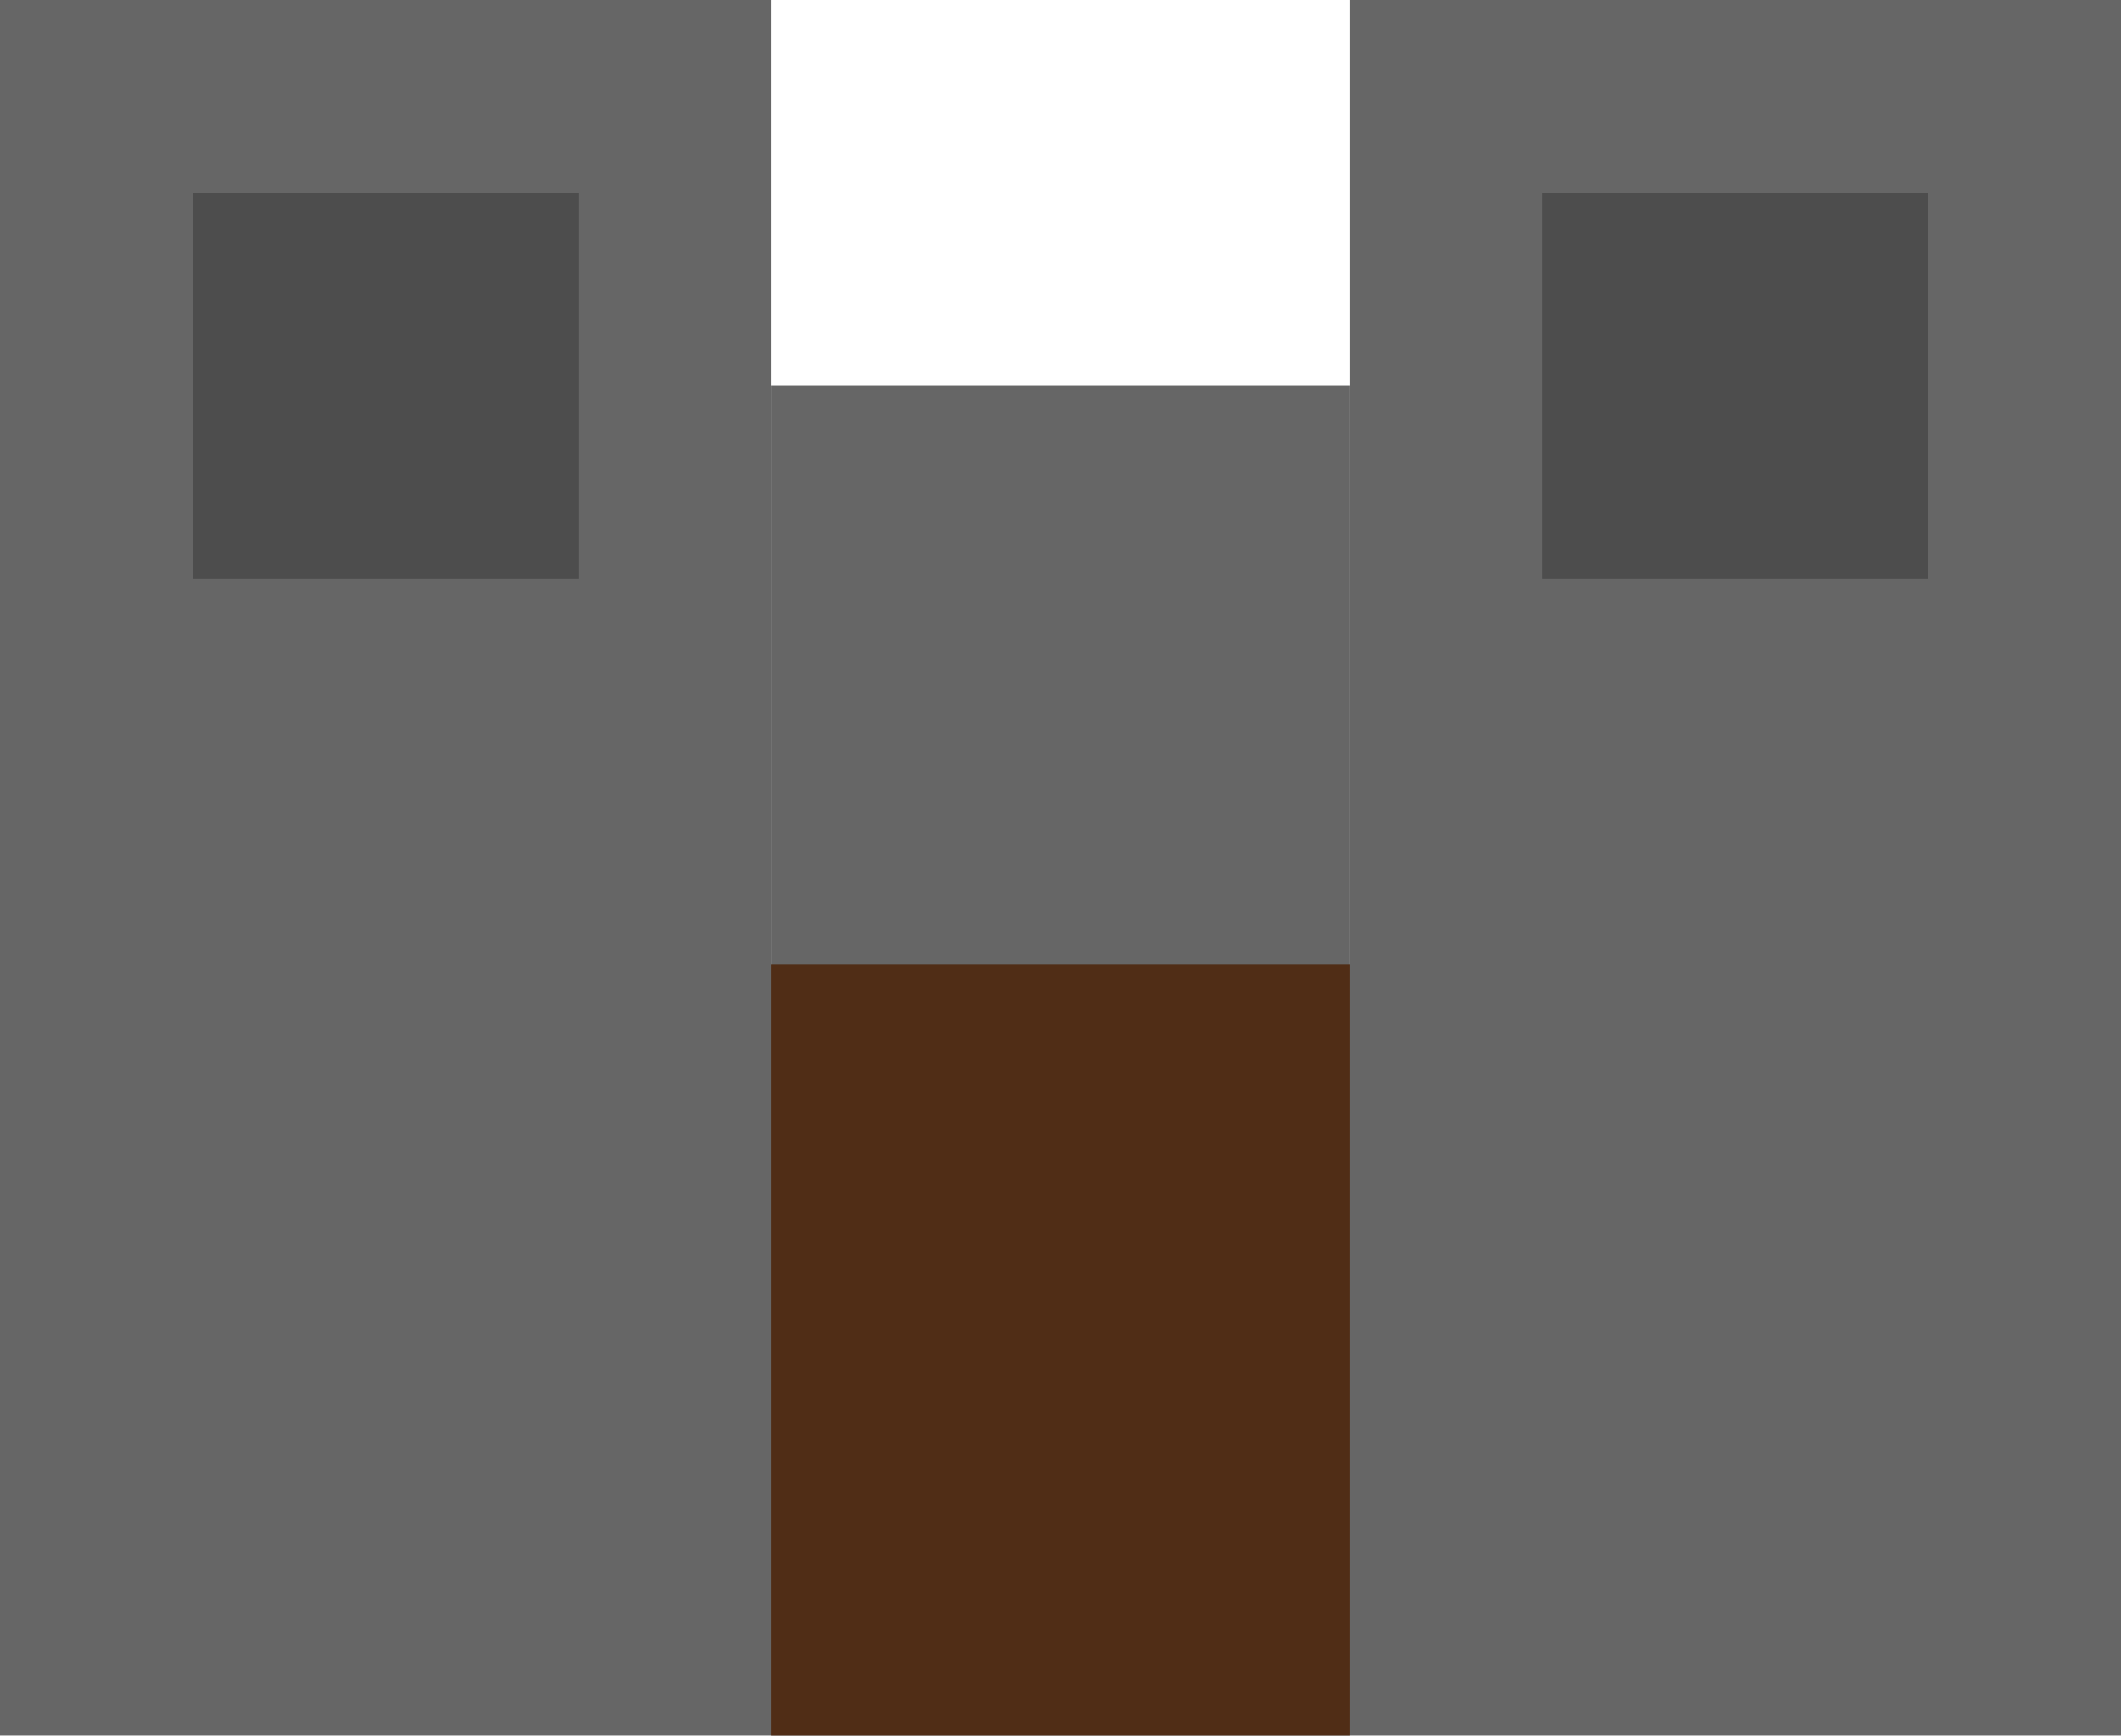
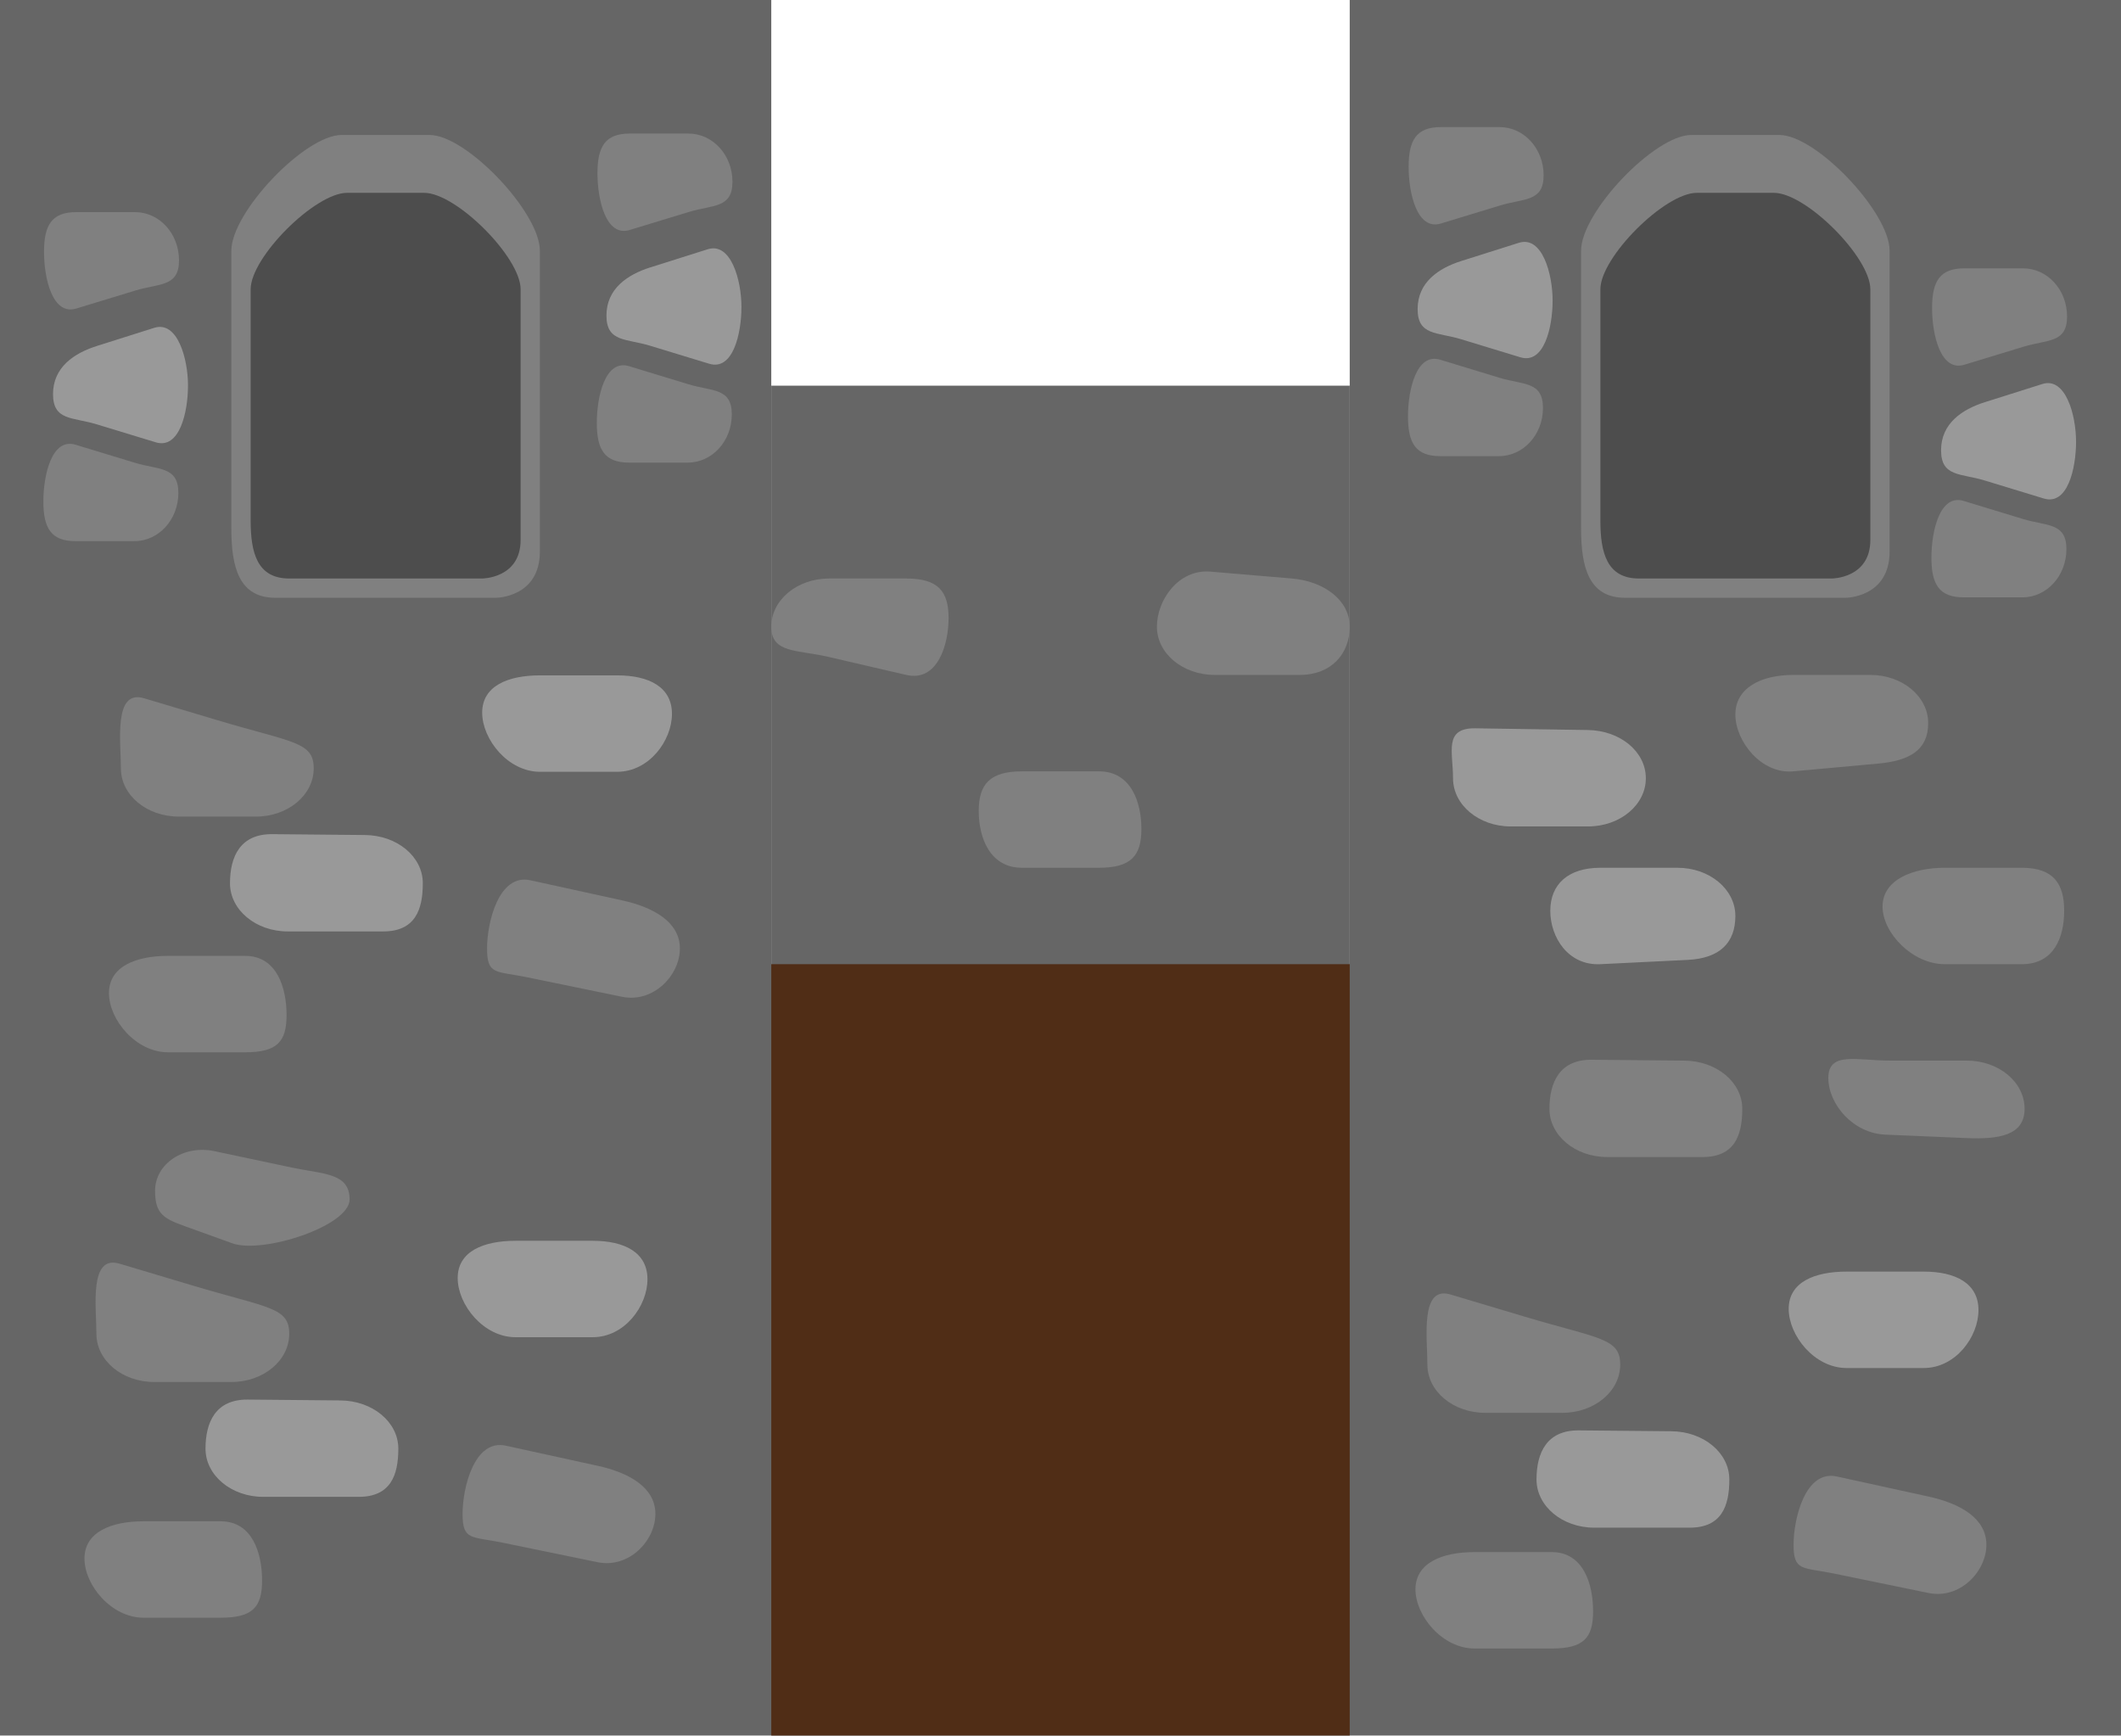
<svg xmlns="http://www.w3.org/2000/svg" width="110" height="90" id="svg2987" version="1.1">
  <defs id="defs2989" />
  <g id="layer1" transform="translate(0,-962.3622)">
    <rect style="fill:#666666" id="rect3037" width="40" height="90" x="70" y="0" transform="translate(0,962.3622)" />
-     <rect style="fill:#666666" id="rect2997" width="40" height="90" x="0" y="962.362" ry="0" />
+     <path style="fill:#666666" d="m -0.253,962.362 40.253,0 0,90 -40,0 z" id="rect2997" />
    <rect style="fill:#666666" id="rect3021" width="30" height="70" x="40" y="982.362" />
-     <rect style="fill:#4d4d4d" id="rect3028" width="20" height="20" x="10" y="10" transform="translate(0,962.3622)" />
-     <rect style="fill:#4d4d4d" id="rect3030" width="20" height="20" x="80" y="10" transform="translate(0,962.3622)" />
-     <rect style="fill:#502d16" id="rect3035" width="30" height="40" x="40" y="1012.362" />
+     <g id="g4017">
+       <path id="rect3028-0" d="m 17.714,969.362 4.571,0 c 1.899,0 5.714,4.006 5.714,6 l 0,15.6 c 0,2.4 -2.286,2.4 -2.286,2.4 l -11.429,0 c -1.899,0 -2.286,-1.606 -2.286,-3.6 l 0,-14.4 c 0,-1.994 3.815,-6 5.714,-6 z" style="fill:#808080" />
+       <path id="rect3028" d="m 18,10 4,0 c 1.662,0 5,3.338 5,5 l 0,13 c 0,2 -2,2 -2,2 l -10,0 c -1.662,0 -2,-1.338 -2,-3 l 0,-12 c 0,-1.662 3.338,-5 5,-5 z" style="fill:#4d4d4d" transform="translate(0,962.3622)" />
+     </g>
+     <path style="fill:#502d16" d="m 40,1012.362 30,0 0,40 -30,0 z" id="rect3035" />
+     <path style="fill:#808080" d="m 6.2,1027.893 3.8,1.136 c 3.917,1.171 5,1.115 5,2.5 0,1.385 -1.338,2.5 -3,2.5 l -4,0 c -1.662,0 -3,-1.115 -3,-2.5 0,-1.385 -0.393,-4.113 1.2,-3.636 z" id="rect3047" />
+     <path style="fill:#999999" d="m 26.737,1026.706 4,0 c 1.662,0 2.842,0.61 2.842,1.995 0,1.385 -1.18,3.005 -2.842,3.005 l -4,0 c -1.662,0 -3,-1.683 -3,-3.068 0,-1.385 1.338,-1.932 3,-1.932 z" id="rect3047-9" />
+     <path style="fill:#808080" d="m 7.444,1041.252 4,0 c 1.662,0 2.148,1.683 2.148,3.068 0,1.385 -0.486,1.932 -2.148,1.932 l -4,0 c -1.662,0 -3.063,-1.683 -3.063,-3.068 0,-1.385 1.401,-1.932 3.063,-1.932 z" id="rect3047-97" />
+     <path style="fill:#808080" d="m 26.232,1037.331 4.758,1.042 c 1.624,0.355 3,1.115 3,2.5 0,1.385 -1.372,2.835 -3,2.5 l -4.915,-1.01 c -1.628,-0.335 -2.085,-0.105 -2.085,-1.49 0,-1.385 0.619,-3.897 2.242,-3.542 z" id="rect3047-0" />
+     <path style="fill:#808080" d="m 11.131,1022.06 4,0.848 c 1.626,0.345 3,0.267 3,1.652 0,1.385 -4.517,2.841 -6.08,2.277 l -1.857,-0.67 c -1.563,-0.564 -2.152,-0.668 -2.152,-2.054 0,-1.385 1.463,-2.398 3.089,-2.054 z" id="rect3047-3" />
+     <path style="fill:#808080" d="m 82.554,1017.318 4.804,0.045 c 1.662,0.015 3,1.115 3,2.5 0,1.385 -0.401,2.5 -2.062,2.5 l -4.938,0 c -1.662,0 -3,-1.115 -3,-2.5 0,-1.385 0.534,-2.56 2.196,-2.545 z" id="rect3047-98" />
+     <path style="fill:#999999" d="m 76.527,1000.13 5.83,0.089 c 1.662,0.025 3,1.115 3,2.5 0,1.385 -1.338,2.5 -3,2.5 l -4,0 c -1.662,0 -3,-1.115 -3,-2.5 0,-1.385 -0.492,-2.615 1.17,-2.589 z" id="rect3047-6" />
+     <path style="fill:#808080" d="m 100.857,1007.362 4,0 c 1.662,0 2.196,0.847 2.196,2.232 0,1.385 -0.534,2.768 -2.196,2.768 l -4,0 c -1.662,0 -3.223,-1.606 -3.223,-2.991 0,-1.385 1.561,-2.009 3.223,-2.009 z" id="rect3047-5" />
+     <path style="fill:#808080" d="m 98,1017.362 4,0 c 1.662,0 3,1.115 3,2.5 0,1.385 -1.339,1.588 -3,1.518 l -4.223,-0.179 c -1.661,-0.07 -2.955,-1.561 -2.955,-2.946 0,-1.385 1.517,-0.893 3.179,-0.893 z" id="rect3047-7" />
+     <path style="fill:#999999" d="m 83,1007.362 4,0 c 1.662,0 3,1.115 3,2.5 0,1.385 -0.804,2.195 -2.464,2.277 L 83,1012.362 c -1.66,0.082 -2.598,-1.383 -2.598,-2.768 0,-1.385 0.936,-2.232 2.598,-2.232 z" id="rect3047-62" />
+     <path style="fill:#808080" d="M 62.777,992.005 67,992.362 c 1.656,0.14 3,1.115 3,2.5 0,1.385 -0.936,2.5 -2.598,2.5 l -4.402,0 c -1.662,0 -3,-1.115 -3,-2.5 0,-1.385 1.121,-2.997 2.777,-2.857 z" id="rect3047-70" />
+     <path style="fill:#808080" d="m 53,1002.362 4,0 c 1.662,0 2.196,1.606 2.196,2.991 0,1.385 -0.534,2.009 -2.196,2.009 l -4,0 c -1.662,0 -2.241,-1.561 -2.241,-2.946 0,-1.385 0.579,-2.054 2.241,-2.054 z" id="rect3047-39" />
+     <path style="fill:#808080" d="m 43,992.362 4,0 c 1.662,0 2.196,0.669 2.196,2.054 0,1.385 -0.577,3.322 -2.196,2.946 l -4.045,-0.938 C 41.336,996.049 40,996.247 40,994.862 c 0,-1.385 1.338,-2.5 3,-2.5 z" id="rect3047-99" />
+     <path style="fill:#808080" d="m 93,997.362 4,0 c 1.662,0 3,1.115 3,2.5 0,1.385 -0.943,1.947 -2.598,2.098 L 93,1002.362 c -1.655,0.151 -3,-1.561 -3,-2.946 0,-1.385 1.338,-2.054 3,-2.054 z" id="rect3047-1" />
+     <path style="fill:#999999" d="m 12.854,1034.94 4.804,0.045 c 1.662,0.015 3,1.115 3,2.5 0,1.385 -0.401,2.5 -2.062,2.5 l -4.938,0 c -1.662,0 -3,-1.115 -3,-2.5 0,-1.385 0.534,-2.56 2.196,-2.545 z" id="rect3047-98-4" />
+     <path style="fill:#808080" d="m 7.47,998.572 3.8,1.136 c 3.917,1.171 5,1.115 5,2.5 0,1.385 -1.338,2.5 -3,2.5 l -4,0 c -1.662,0 -3,-1.115 -3,-2.5 0,-1.385 -0.393,-4.113 1.2,-3.636 z" id="rect3047-17" />
+     <path style="fill:#999999" d="m 28.007,997.385 4,0 c 1.662,0 2.842,0.61 2.842,1.995 0,1.385 -1.18,3.005 -2.842,3.005 l -4,0 c -1.662,0 -3,-1.683 -3,-3.068 0,-1.385 1.338,-1.932 3,-1.932 z" id="rect3047-9-5" />
+     <path style="fill:#808080" d="m 8.714,1011.931 4,0 c 1.662,0 2.148,1.683 2.148,3.068 0,1.385 -0.486,1.932 -2.148,1.932 l -4,0 c -1.662,0 -3.063,-1.683 -3.063,-3.068 0,-1.385 1.401,-1.932 3.063,-1.932 z" id="rect3047-97-5" />
+     <path style="fill:#808080" d="m 27.502,1008.01 4.758,1.042 c 1.624,0.355 3,1.115 3,2.5 0,1.385 -1.372,2.835 -3,2.5 l -4.915,-1.01 c -1.628,-0.335 -2.085,-0.105 -2.085,-1.49 0,-1.385 0.619,-3.897 2.242,-3.542 z" id="rect3047-0-4" />
+     <path style="fill:#999999" d="m 14.124,1005.619 4.804,0.045 c 1.662,0.015 3,1.115 3,2.5 0,1.385 -0.401,2.5 -2.062,2.5 l -4.938,0 c -1.662,0 -3,-1.115 -3,-2.5 0,-1.385 0.534,-2.56 2.196,-2.545 z" id="rect3047-98-4-1" />
+     <path style="fill:#808080" d="m 75.228,1029.491 3.8,1.136 c 3.917,1.171 5,1.115 5,2.5 0,1.385 -1.338,2.5 -3,2.5 l -4,0 c -1.662,0 -3,-1.115 -3,-2.5 0,-1.385 -0.393,-4.113 1.2,-3.636 z" id="rect3047-8" />
+     <path style="fill:#999999" d="m 95.766,1028.304 4,0 c 1.662,0 2.842,0.61 2.842,1.995 0,1.385 -1.18,3.005 -2.842,3.005 l -4,0 c -1.662,0 -3,-1.683 -3,-3.068 0,-1.385 1.338,-1.932 3,-1.932 z" id="rect3047-9-8" />
+     <path style="fill:#808080" d="m 76.473,1042.849 4,0 c 1.662,0 2.148,1.683 2.148,3.068 0,1.385 -0.486,1.932 -2.148,1.932 l -4,0 c -1.662,0 -3.063,-1.683 -3.063,-3.068 0,-1.385 1.401,-1.932 3.063,-1.932 z" id="rect3047-97-3" />
+     <path style="fill:#808080" d="m 95.261,1038.928 4.758,1.042 c 1.624,0.355 3,1.115 3,2.5 0,1.385 -1.372,2.835 -3,2.5 l -4.915,-1.01 c -1.628,-0.335 -2.085,-0.105 -2.085,-1.49 0,-1.385 0.619,-3.897 2.242,-3.542 z" id="rect3047-0-5" />
+     <path style="fill:#999999" d="m 81.883,1036.538 4.804,0.045 c 1.662,0.015 3,1.115 3,2.5 0,1.385 -0.401,2.5 -2.062,2.5 l -4.938,0 c -1.662,0 -3,-1.115 -3,-2.5 0,-1.385 0.534,-2.56 2.196,-2.545 z" id="rect3047-98-4-2" />
+     <g transform="translate(70,0)" id="g4017-8">
+       <path id="rect3028-0-5" d="m 17.714,969.362 4.571,0 c 1.899,0 5.714,4.006 5.714,6 l 0,15.6 c 0,2.4 -2.286,2.4 -2.286,2.4 l -11.429,0 c -1.899,0 -2.286,-1.606 -2.286,-3.6 l 0,-14.4 c 0,-1.994 3.815,-6 5.714,-6 z" style="fill:#808080" />
+       <path id="rect3028-4" d="m 18,10 4,0 c 1.662,0 5,3.338 5,5 l 0,13 c 0,2 -2,2 -2,2 l -10,0 c -1.662,0 -2,-1.338 -2,-3 l 0,-12 c 0,-1.662 3.338,-5 5,-5 z" style="fill:#4d4d4d" transform="translate(0,962.3622)" />
+     </g>
+     <path style="fill:#808080" d="m 7,973.362 -3.045,0 c -1.265,0 -1.672,0.669 -1.672,2.054 0,1.385 0.439,3.322 1.672,2.946 l 3.079,-0.938 c 1.232,-0.375 2.25,-0.177 2.25,-1.562 0,-1.385 -1.018,-2.5 -2.283,-2.5 z" id="rect3047-99-2" />
+     <path style="fill:#808080" d="m 6.966,990.425 -3.045,0 c -1.265,0 -1.672,-0.669 -1.672,-2.054 0,-1.385 0.439,-3.322 1.672,-2.946 L 7,986.362 c 1.232,0.375 2.25,0.177 2.25,1.562 0,1.385 -1.018,2.5 -2.283,2.5 z" id="rect3047-99-2-4" />
+     <path style="fill:#999999" d="M 5.034,980.3 8,979.362 c 1.206,-0.381 1.75,1.606 1.75,2.991 0,1.385 -0.439,3.322 -1.672,2.946 L 5,984.362 c -1.232,-0.375 -2.25,-0.177 -2.25,-1.562 0,-1.385 1.077,-2.119 2.283,-2.5 z" id="rect3047-99-2-7" />
+     <path style="fill:#808080" d="m 35.703,969.288 -3.045,0 c -1.265,0 -1.672,0.669 -1.672,2.054 0,1.385 0.439,3.322 1.672,2.946 l 3.079,-0.938 c 1.232,-0.375 2.25,-0.177 2.25,-1.562 0,-1.385 -1.018,-2.5 -2.283,-2.5 z" id="rect3047-99-2-3" />
+     <path style="fill:#808080" d="m 35.669,986.351 -3.045,0 c -1.265,0 -1.672,-0.669 -1.672,-2.054 0,-1.385 0.439,-3.322 1.672,-2.946 l 3.079,0.938 c 1.232,0.375 2.25,0.177 2.25,1.562 0,1.385 -1.018,2.5 -2.283,2.5 z" id="rect3047-99-2-4-9" />
+     <path style="fill:#999999" d="m 33.737,976.226 2.966,-0.938 c 1.206,-0.381 1.75,1.606 1.75,2.991 0,1.385 -0.439,3.322 -1.672,2.946 l -3.079,-0.938 c -1.232,-0.375 -2.25,-0.177 -2.25,-1.562 0,-1.385 1.077,-2.119 2.283,-2.5 z" id="rect3047-99-2-7-5" />
+     <path style="fill:#808080" d="m 77.772,968.953 -3.045,0 c -1.265,0 -1.672,0.669 -1.672,2.054 0,1.385 0.439,3.322 1.672,2.946 l 3.079,-0.938 c 1.232,-0.375 2.25,-0.177 2.25,-1.562 0,-1.385 -1.018,-2.5 -2.283,-2.5 z" id="rect3047-99-2-1" />
+     <path style="fill:#808080" d="m 77.738,986.016 -3.045,0 c -1.265,0 -1.672,-0.669 -1.672,-2.054 0,-1.385 0.439,-3.322 1.672,-2.946 l 3.079,0.938 c 1.232,0.375 2.25,0.177 2.25,1.562 0,1.385 -1.018,2.5 -2.283,2.5 z" id="rect3047-99-2-4-0" />
+     <path style="fill:#999999" d="m 75.806,975.891 2.966,-0.938 c 1.206,-0.381 1.75,1.606 1.75,2.991 0,1.385 -0.439,3.322 -1.672,2.946 l -3.079,-0.938 c -1.232,-0.375 -2.25,-0.177 -2.25,-1.562 0,-1.385 1.077,-2.119 2.284,-2.5 z" id="rect3047-99-2-7-2" />
+     <path style="fill:#808080" d="m 104.919,976.277 -3.045,0 c -1.265,0 -1.672,0.669 -1.672,2.054 0,1.385 0.439,3.322 1.672,2.946 l 3.079,-0.938 c 1.232,-0.375 2.25,-0.177 2.25,-1.562 0,-1.385 -1.018,-2.5 -2.284,-2.5 z" id="rect3047-99-2-2" />
+     <path style="fill:#808080" d="m 104.885,993.339 -3.045,0 c -1.265,0 -1.672,-0.669 -1.672,-2.054 0,-1.385 0.439,-3.322 1.672,-2.946 l 3.079,0.938 c 1.232,0.375 2.25,0.177 2.25,1.562 0,1.385 -1.018,2.5 -2.284,2.5 z" id="rect3047-99-2-4-2" />
+     <path style="fill:#999999" d="m 102.953,983.214 2.966,-0.938 c 1.206,-0.381 1.75,1.606 1.75,2.991 0,1.385 -0.439,3.322 -1.672,2.946 l -3.079,-0.938 c -1.232,-0.375 -2.25,-0.177 -2.25,-1.562 0,-1.385 1.077,-2.119 2.283,-2.5 z" id="rect3047-99-2-7-4" />
  </g>
</svg>
